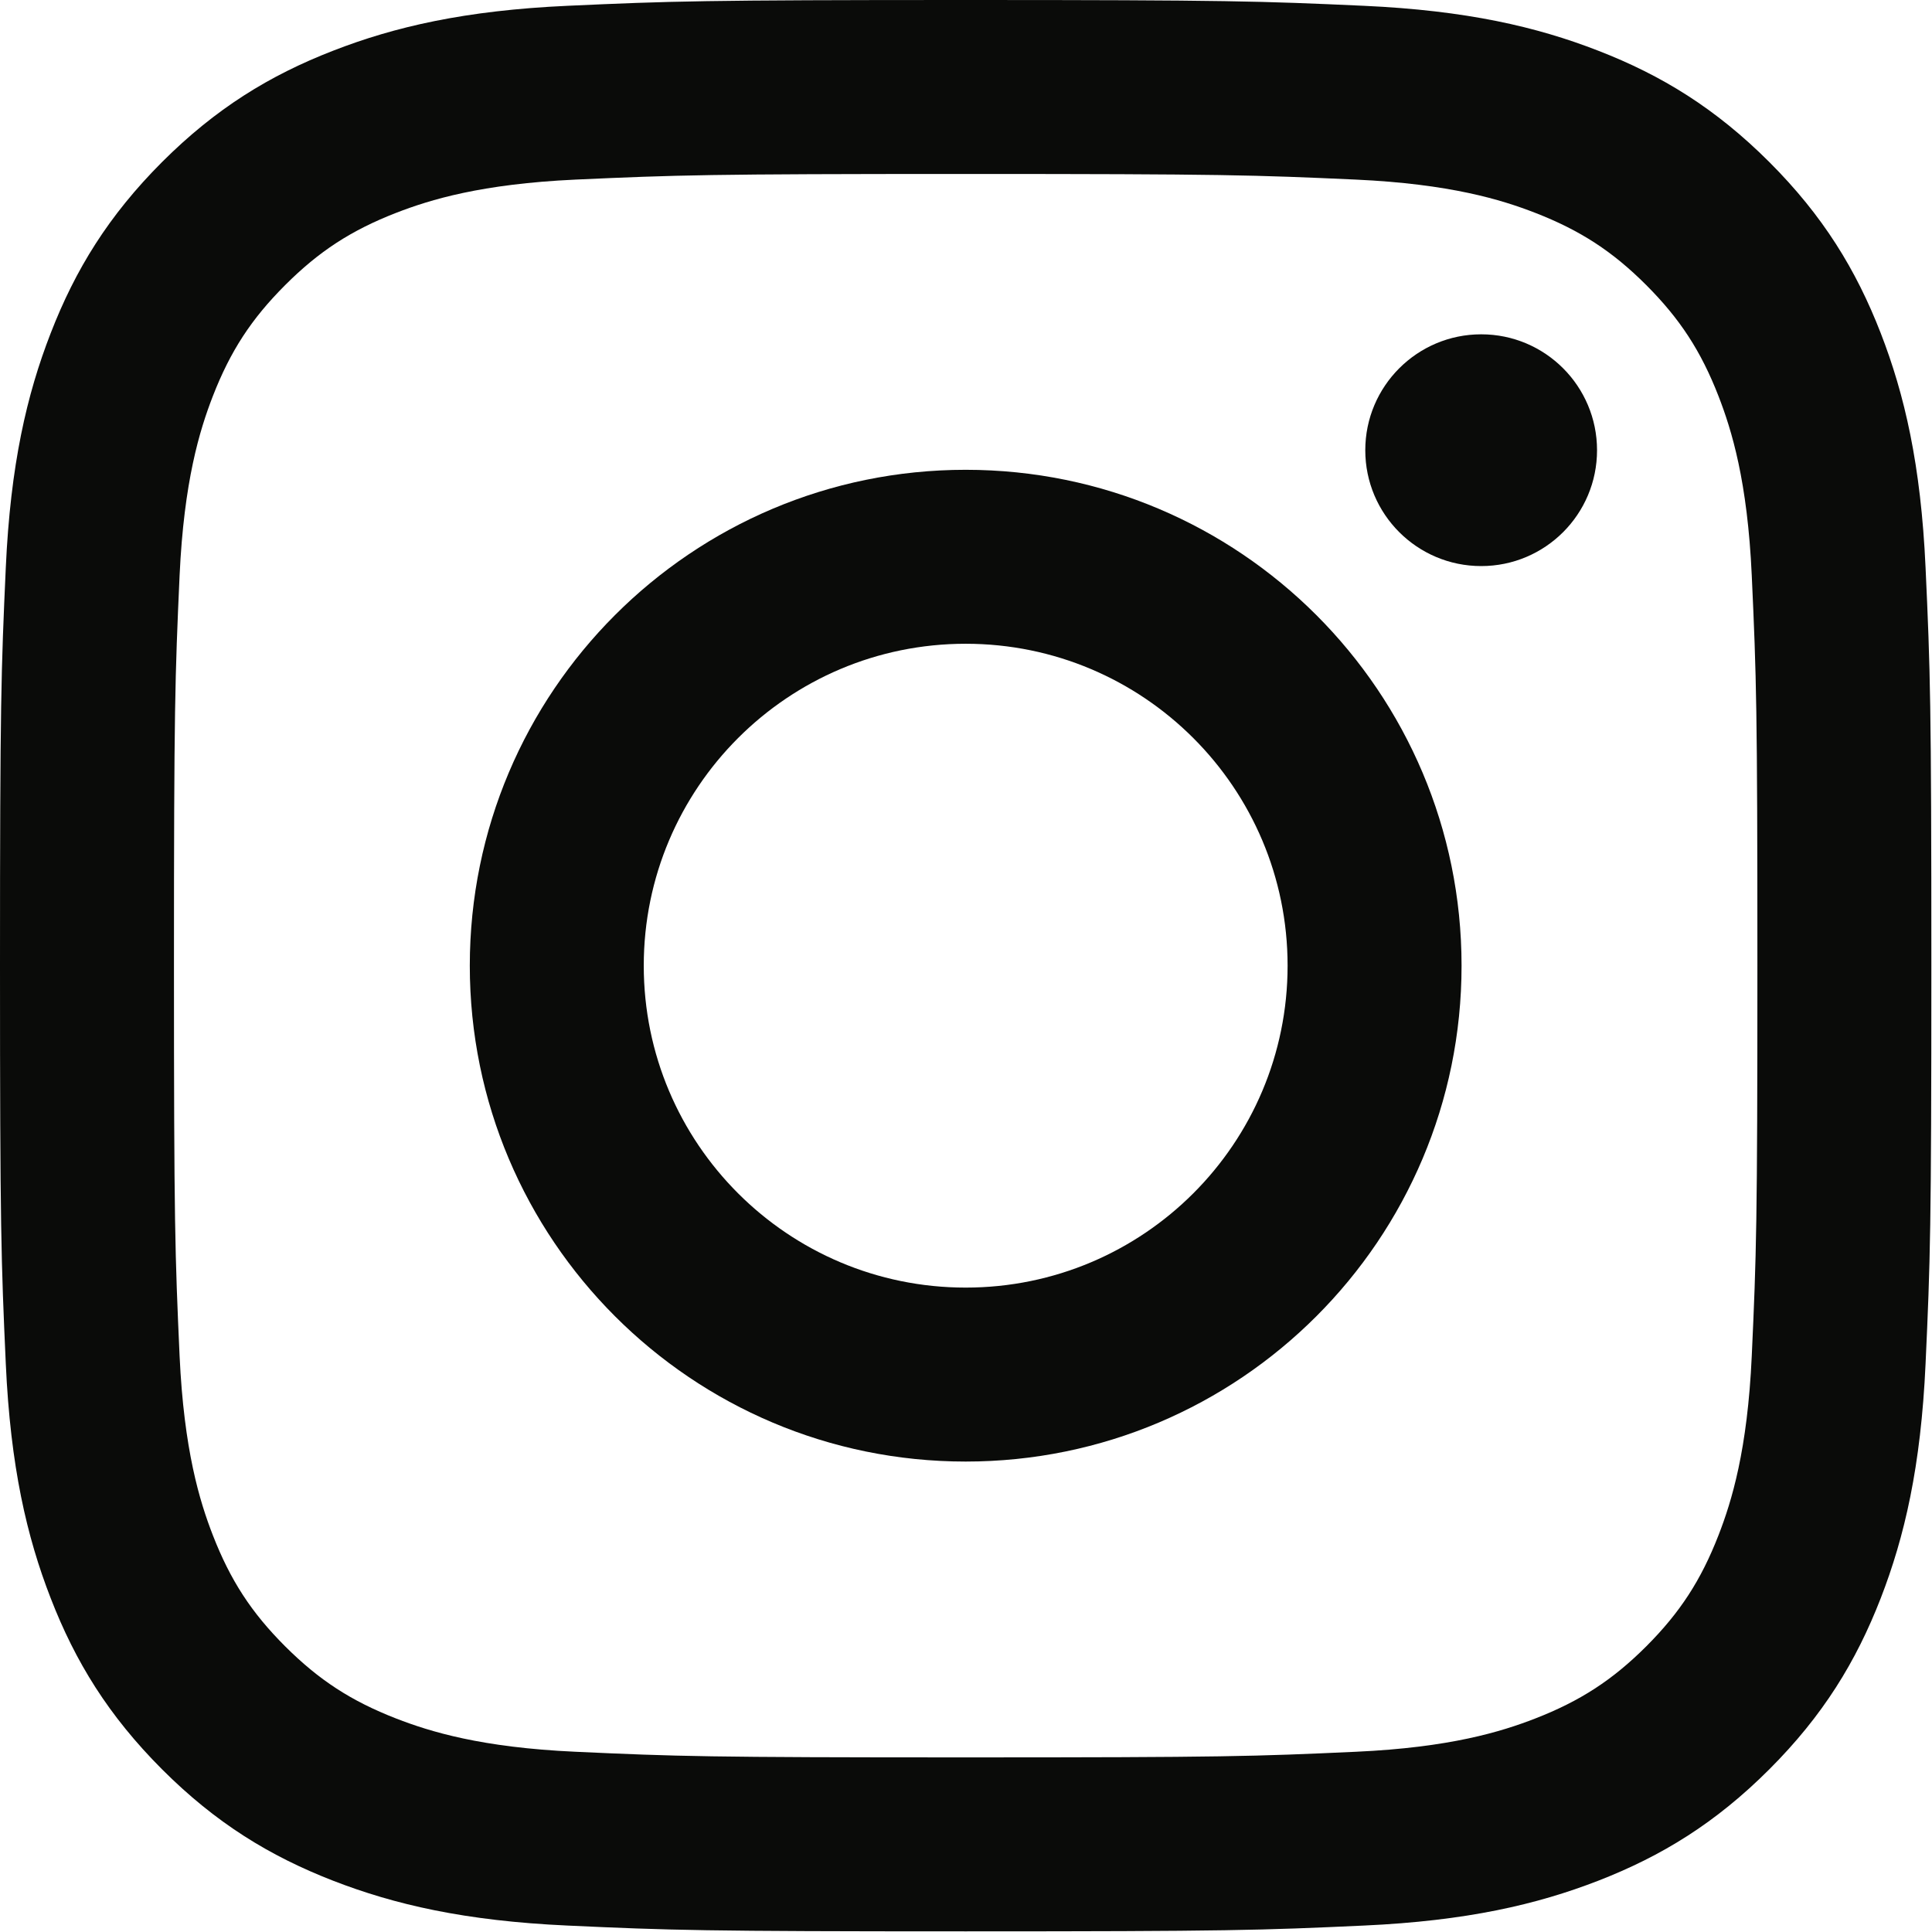
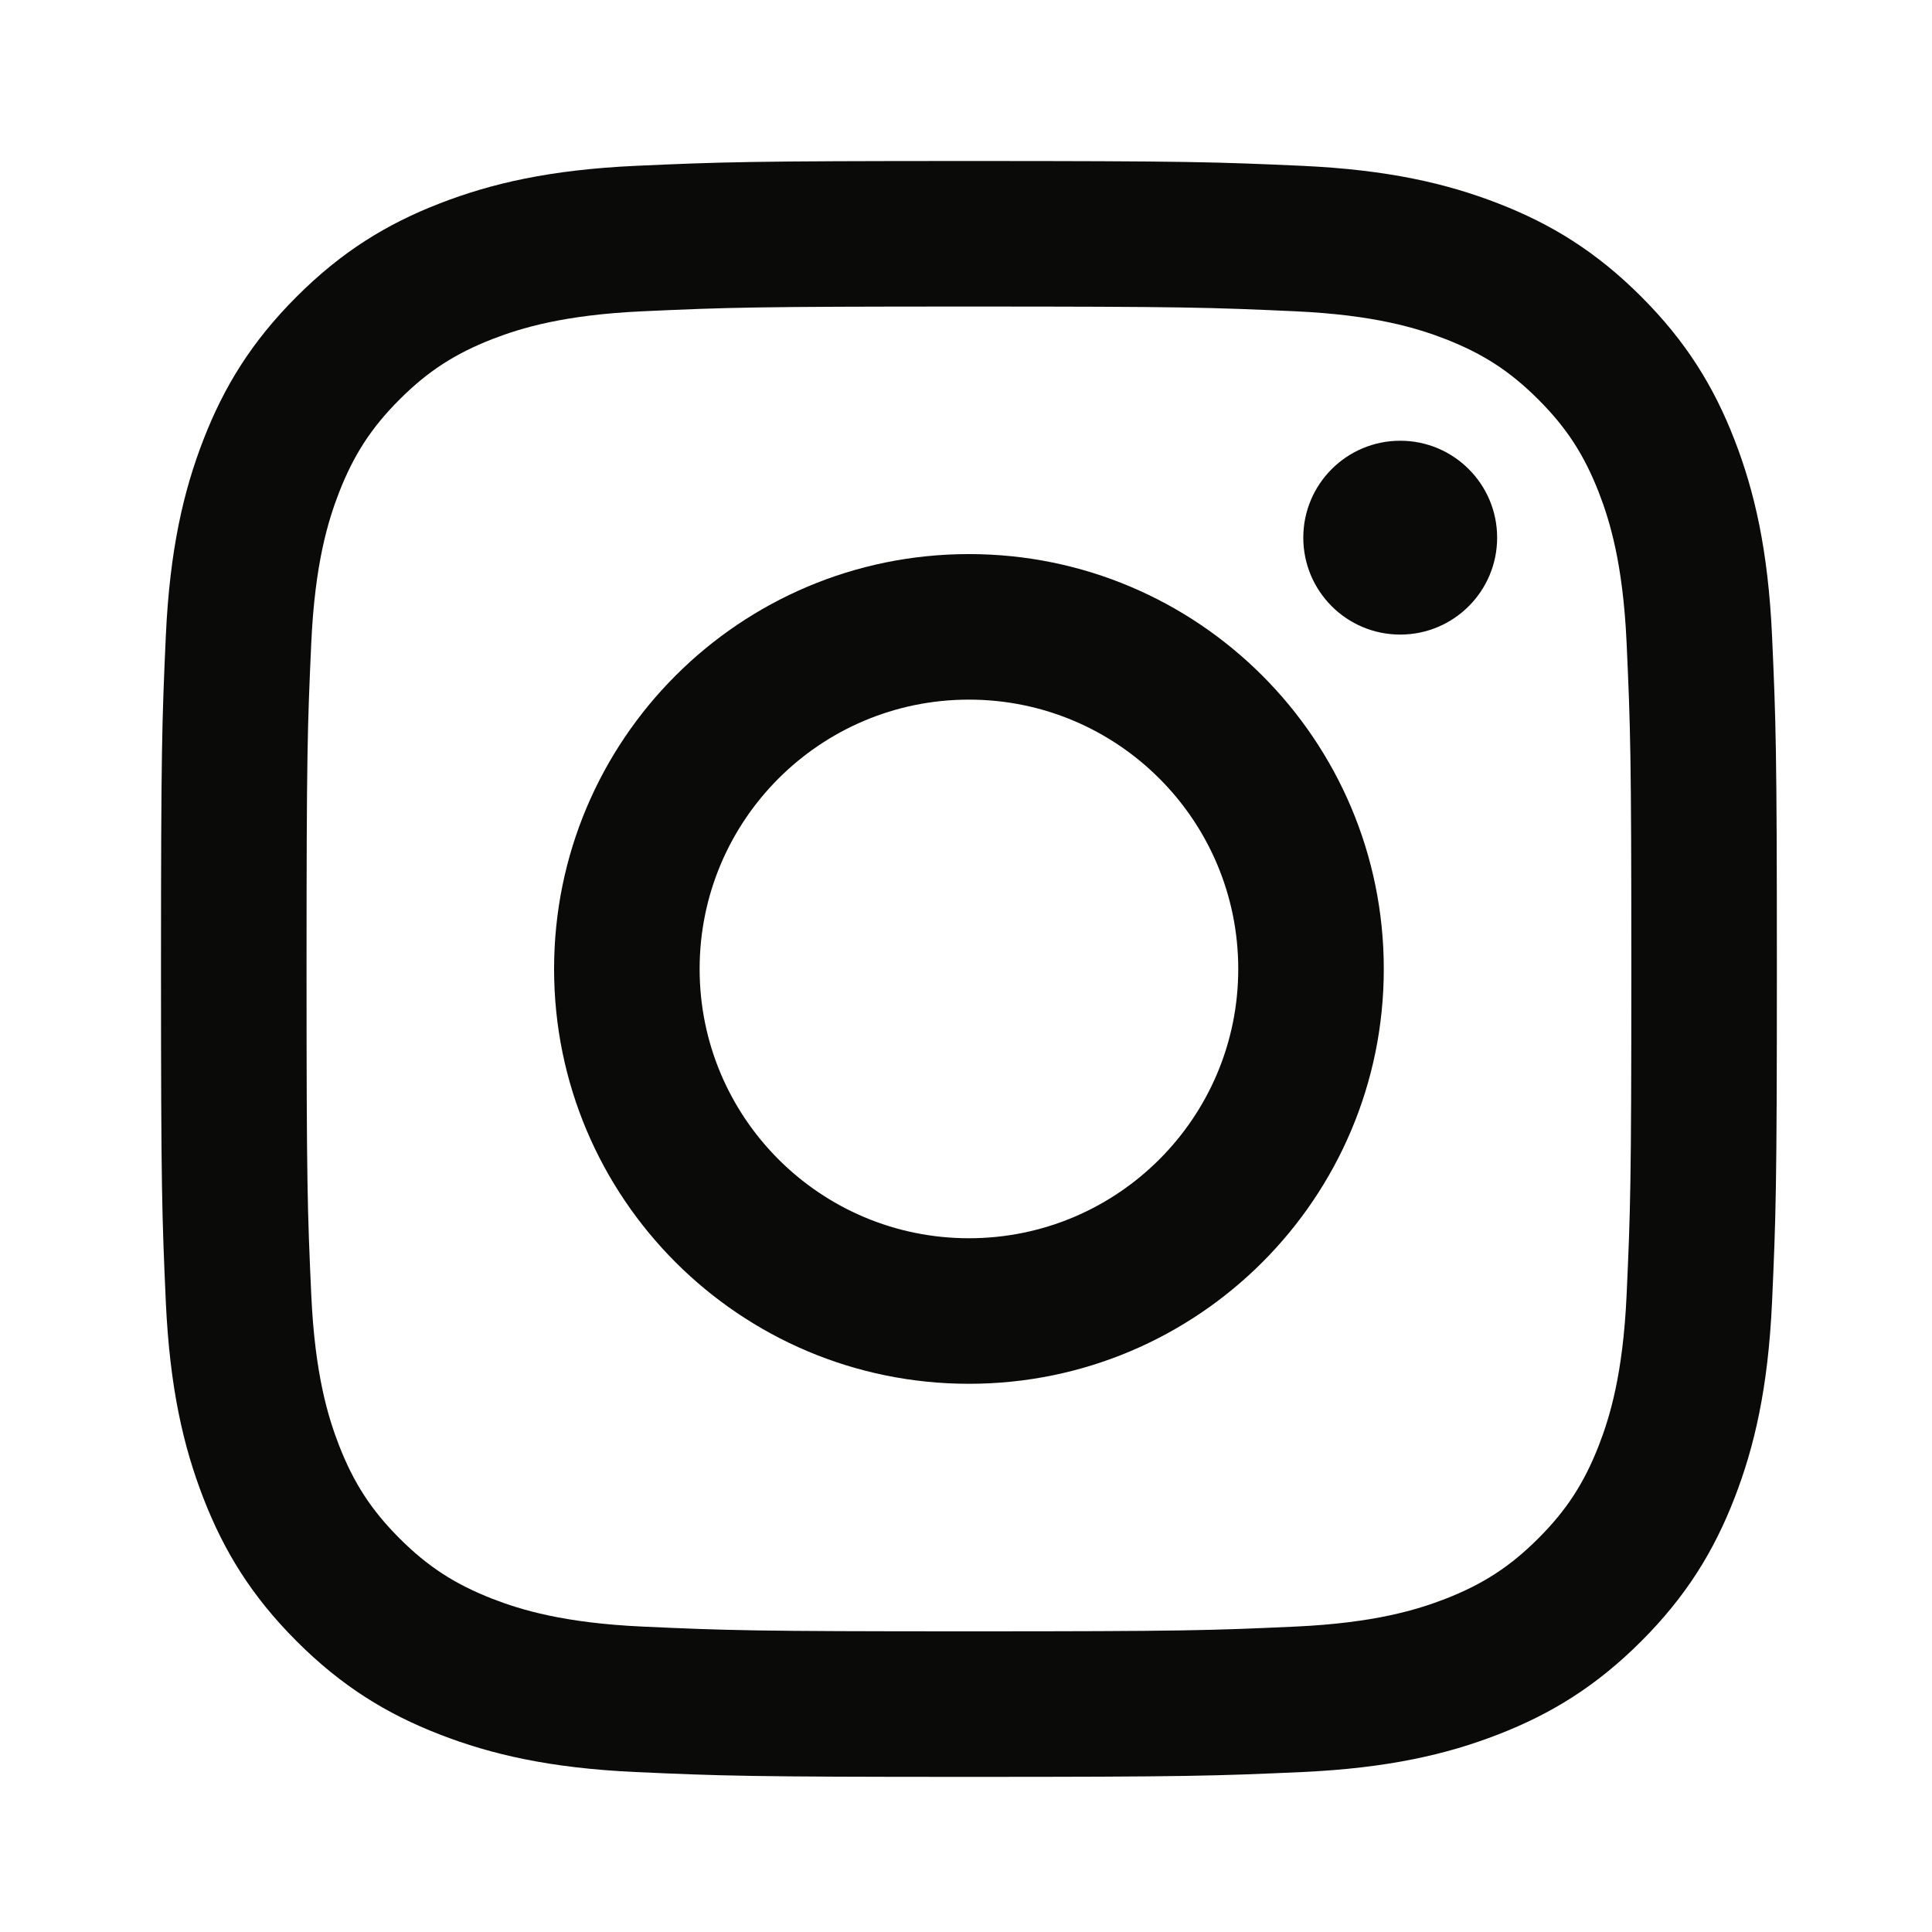
- <svg xmlns="http://www.w3.org/2000/svg" width="24px" height="24px" viewBox="0 0 24 24" version="1.1">
-   <defs />
-   <g id="Page-1" stroke="none" stroke-width="1" fill="none" fill-rule="evenodd">
-     <g id="Instagram" fill="#0A0B09">
-       <path d="M11.996,0 C8.738,0 8.33,0.014 7.05,0.072 C5.773,0.13 4.901,0.333 4.138,0.63 C3.349,0.936 2.68,1.347 2.013,2.013 C1.347,2.68 0.936,3.349 0.63,4.138 C0.333,4.901 0.13,5.773 0.072,7.05 C0.014,8.33 0,8.738 0,11.996 C0,15.254 0.014,15.663 0.072,16.942 C0.13,18.219 0.333,19.091 0.63,19.854 C0.936,20.643 1.347,21.312 2.013,21.979 C2.68,22.646 3.349,23.056 4.138,23.363 C4.901,23.659 5.773,23.862 7.05,23.92 C8.33,23.979 8.738,23.992 11.996,23.992 C15.254,23.992 15.663,23.979 16.942,23.92 C18.219,23.862 19.091,23.659 19.854,23.363 C20.643,23.056 21.312,22.646 21.979,21.979 C22.646,21.312 23.056,20.643 23.363,19.854 C23.659,19.091 23.862,18.219 23.92,16.942 C23.979,15.663 23.992,15.254 23.992,11.996 C23.992,8.738 23.979,8.33 23.92,7.05 C23.862,5.773 23.659,4.901 23.363,4.138 C23.056,3.349 22.646,2.68 21.979,2.013 C21.312,1.347 20.643,0.936 19.854,0.63 C19.091,0.333 18.219,0.13 16.942,0.072 C15.663,0.014 15.254,0 11.996,0 Z M11.996,2.161 C15.199,2.161 15.579,2.174 16.844,2.231 C18.013,2.285 18.649,2.48 19.071,2.644 C19.631,2.862 20.031,3.122 20.451,3.542 C20.87,3.962 21.13,4.361 21.348,4.921 C21.512,5.344 21.708,5.979 21.761,7.149 C21.819,8.414 21.831,8.793 21.831,11.996 C21.831,15.199 21.819,15.579 21.761,16.844 C21.708,18.013 21.512,18.649 21.348,19.071 C21.13,19.631 20.87,20.031 20.451,20.451 C20.031,20.87 19.631,21.13 19.071,21.348 C18.649,21.512 18.013,21.708 16.844,21.761 C15.579,21.819 15.2,21.831 11.996,21.831 C8.793,21.831 8.414,21.819 7.149,21.761 C5.979,21.708 5.344,21.512 4.921,21.348 C4.361,21.13 3.962,20.87 3.542,20.451 C3.122,20.031 2.862,19.631 2.644,19.071 C2.48,18.649 2.285,18.013 2.231,16.844 C2.174,15.579 2.161,15.199 2.161,11.996 C2.161,8.793 2.174,8.414 2.231,7.149 C2.285,5.979 2.48,5.344 2.644,4.921 C2.862,4.361 3.122,3.962 3.542,3.542 C3.962,3.122 4.361,2.862 4.921,2.644 C5.344,2.48 5.979,2.285 7.149,2.231 C8.414,2.174 8.793,2.161 11.996,2.161 Z" id="Fill-1" />
-       <path d="M11.996,15.995 C9.788,15.995 7.997,14.205 7.997,11.996 C7.997,9.788 9.788,7.997 11.996,7.997 C14.205,7.997 15.995,9.788 15.995,11.996 C15.995,14.205 14.205,15.995 11.996,15.995 Z M11.996,5.836 C8.594,5.836 5.836,8.594 5.836,11.996 C5.836,15.398 8.594,18.156 11.996,18.156 C15.398,18.156 18.156,15.398 18.156,11.996 C18.156,8.594 15.398,5.836 11.996,5.836 Z" id="Fill-4" />
-       <path d="M19.839,5.593 C19.839,6.388 19.195,7.032 18.4,7.032 C17.605,7.032 16.96,6.388 16.96,5.593 C16.96,4.798 17.605,4.153 18.4,4.153 C19.195,4.153 19.839,4.798 19.839,5.593" id="Fill-5" />
+ <svg xmlns="http://www.w3.org/2000/svg" width="24" height="24" viewBox="0 0 24 24">
+   <g id="Instagram" stroke="none" stroke-width="1" fill="none" fill-rule="evenodd">
+     <g id="instagram" transform="translate(2, 2)" fill="#0A0B09" fill-rule="nonzero">
+       <path d="M10.037,0 C7.311,0 6.969,0.012 5.898,0.06 C4.83,0.109 4.101,0.279 3.462,0.527 C2.802,0.783 2.243,1.127 1.685,1.685 C1.127,2.243 0.783,2.802 0.527,3.462 C0.279,4.101 0.109,4.83 0.06,5.898 C0.012,6.969 0,7.311 0,10.037 C0,12.762 0.012,13.104 0.06,14.175 C0.109,15.243 0.279,15.972 0.527,16.611 C0.783,17.271 1.127,17.83 1.685,18.388 C2.243,18.946 2.802,19.29 3.462,19.546 C4.101,19.794 4.83,19.964 5.898,20.013 C6.969,20.061 7.311,20.073 10.037,20.073 C12.762,20.073 13.104,20.061 14.175,20.013 C15.243,19.964 15.972,19.794 16.611,19.546 C17.271,19.29 17.83,18.946 18.388,18.388 C18.946,17.83 19.29,17.271 19.546,16.611 C19.794,15.972 19.964,15.243 20.013,14.175 C20.061,13.104 20.073,12.762 20.073,10.037 C20.073,7.311 20.061,6.969 20.013,5.898 C19.964,4.83 19.794,4.101 19.546,3.462 C19.29,2.802 18.946,2.243 18.388,1.685 C17.83,1.127 17.271,0.783 16.611,0.527 C15.972,0.279 15.243,0.109 14.175,0.06 C13.104,0.012 12.762,0 10.037,0 Z M10.037,1.808 C12.716,1.808 13.034,1.819 14.092,1.867 C15.071,1.912 15.602,2.075 15.956,2.212 C16.424,2.395 16.759,2.612 17.11,2.963 C17.461,3.314 17.678,3.649 17.861,4.117 C17.998,4.471 18.161,5.002 18.206,5.981 C18.254,7.039 18.265,7.357 18.265,10.037 C18.265,12.716 18.254,13.034 18.206,14.092 C18.161,15.071 17.998,15.602 17.861,15.956 C17.678,16.424 17.461,16.759 17.11,17.11 C16.759,17.461 16.424,17.678 15.956,17.861 C15.602,17.998 15.071,18.161 14.092,18.206 C13.034,18.254 12.717,18.265 10.037,18.265 C7.356,18.265 7.039,18.254 5.981,18.206 C5.002,18.161 4.471,17.998 4.117,17.861 C3.649,17.678 3.314,17.461 2.963,17.11 C2.612,16.759 2.395,16.424 2.212,15.956 C2.075,15.602 1.912,15.071 1.867,14.092 C1.819,13.034 1.808,12.716 1.808,10.037 C1.808,7.357 1.819,7.039 1.867,5.981 C1.912,5.002 2.075,4.471 2.212,4.117 C2.395,3.649 2.612,3.314 2.963,2.963 C3.314,2.612 3.649,2.395 4.117,2.212 C4.471,2.075 5.002,1.912 5.981,1.867 C7.039,1.819 7.357,1.808 10.037,1.808 Z" id="Fill-1" />
+       <path d="M10.037,13.382 C8.189,13.382 6.691,11.884 6.691,10.037 C6.691,8.189 8.189,6.691 10.037,6.691 C11.884,6.691 13.382,8.189 13.382,10.037 C13.382,11.884 11.884,13.382 10.037,13.382 Z M10.037,4.883 C7.19,4.883 4.883,7.19 4.883,10.037 C4.883,12.883 7.19,15.19 10.037,15.19 C12.883,15.19 15.19,12.883 15.19,10.037 C15.19,7.19 12.883,4.883 10.037,4.883 Z" id="Fill-4" />
+       <path d="M16.598,4.679 C16.598,5.344 16.059,5.883 15.394,5.883 C14.729,5.883 14.19,5.344 14.19,4.679 C14.19,4.014 14.729,3.475 15.394,3.475 C16.059,3.475 16.598,4.014 16.598,4.679" id="Fill-5" />
    </g>
  </g>
</svg>
